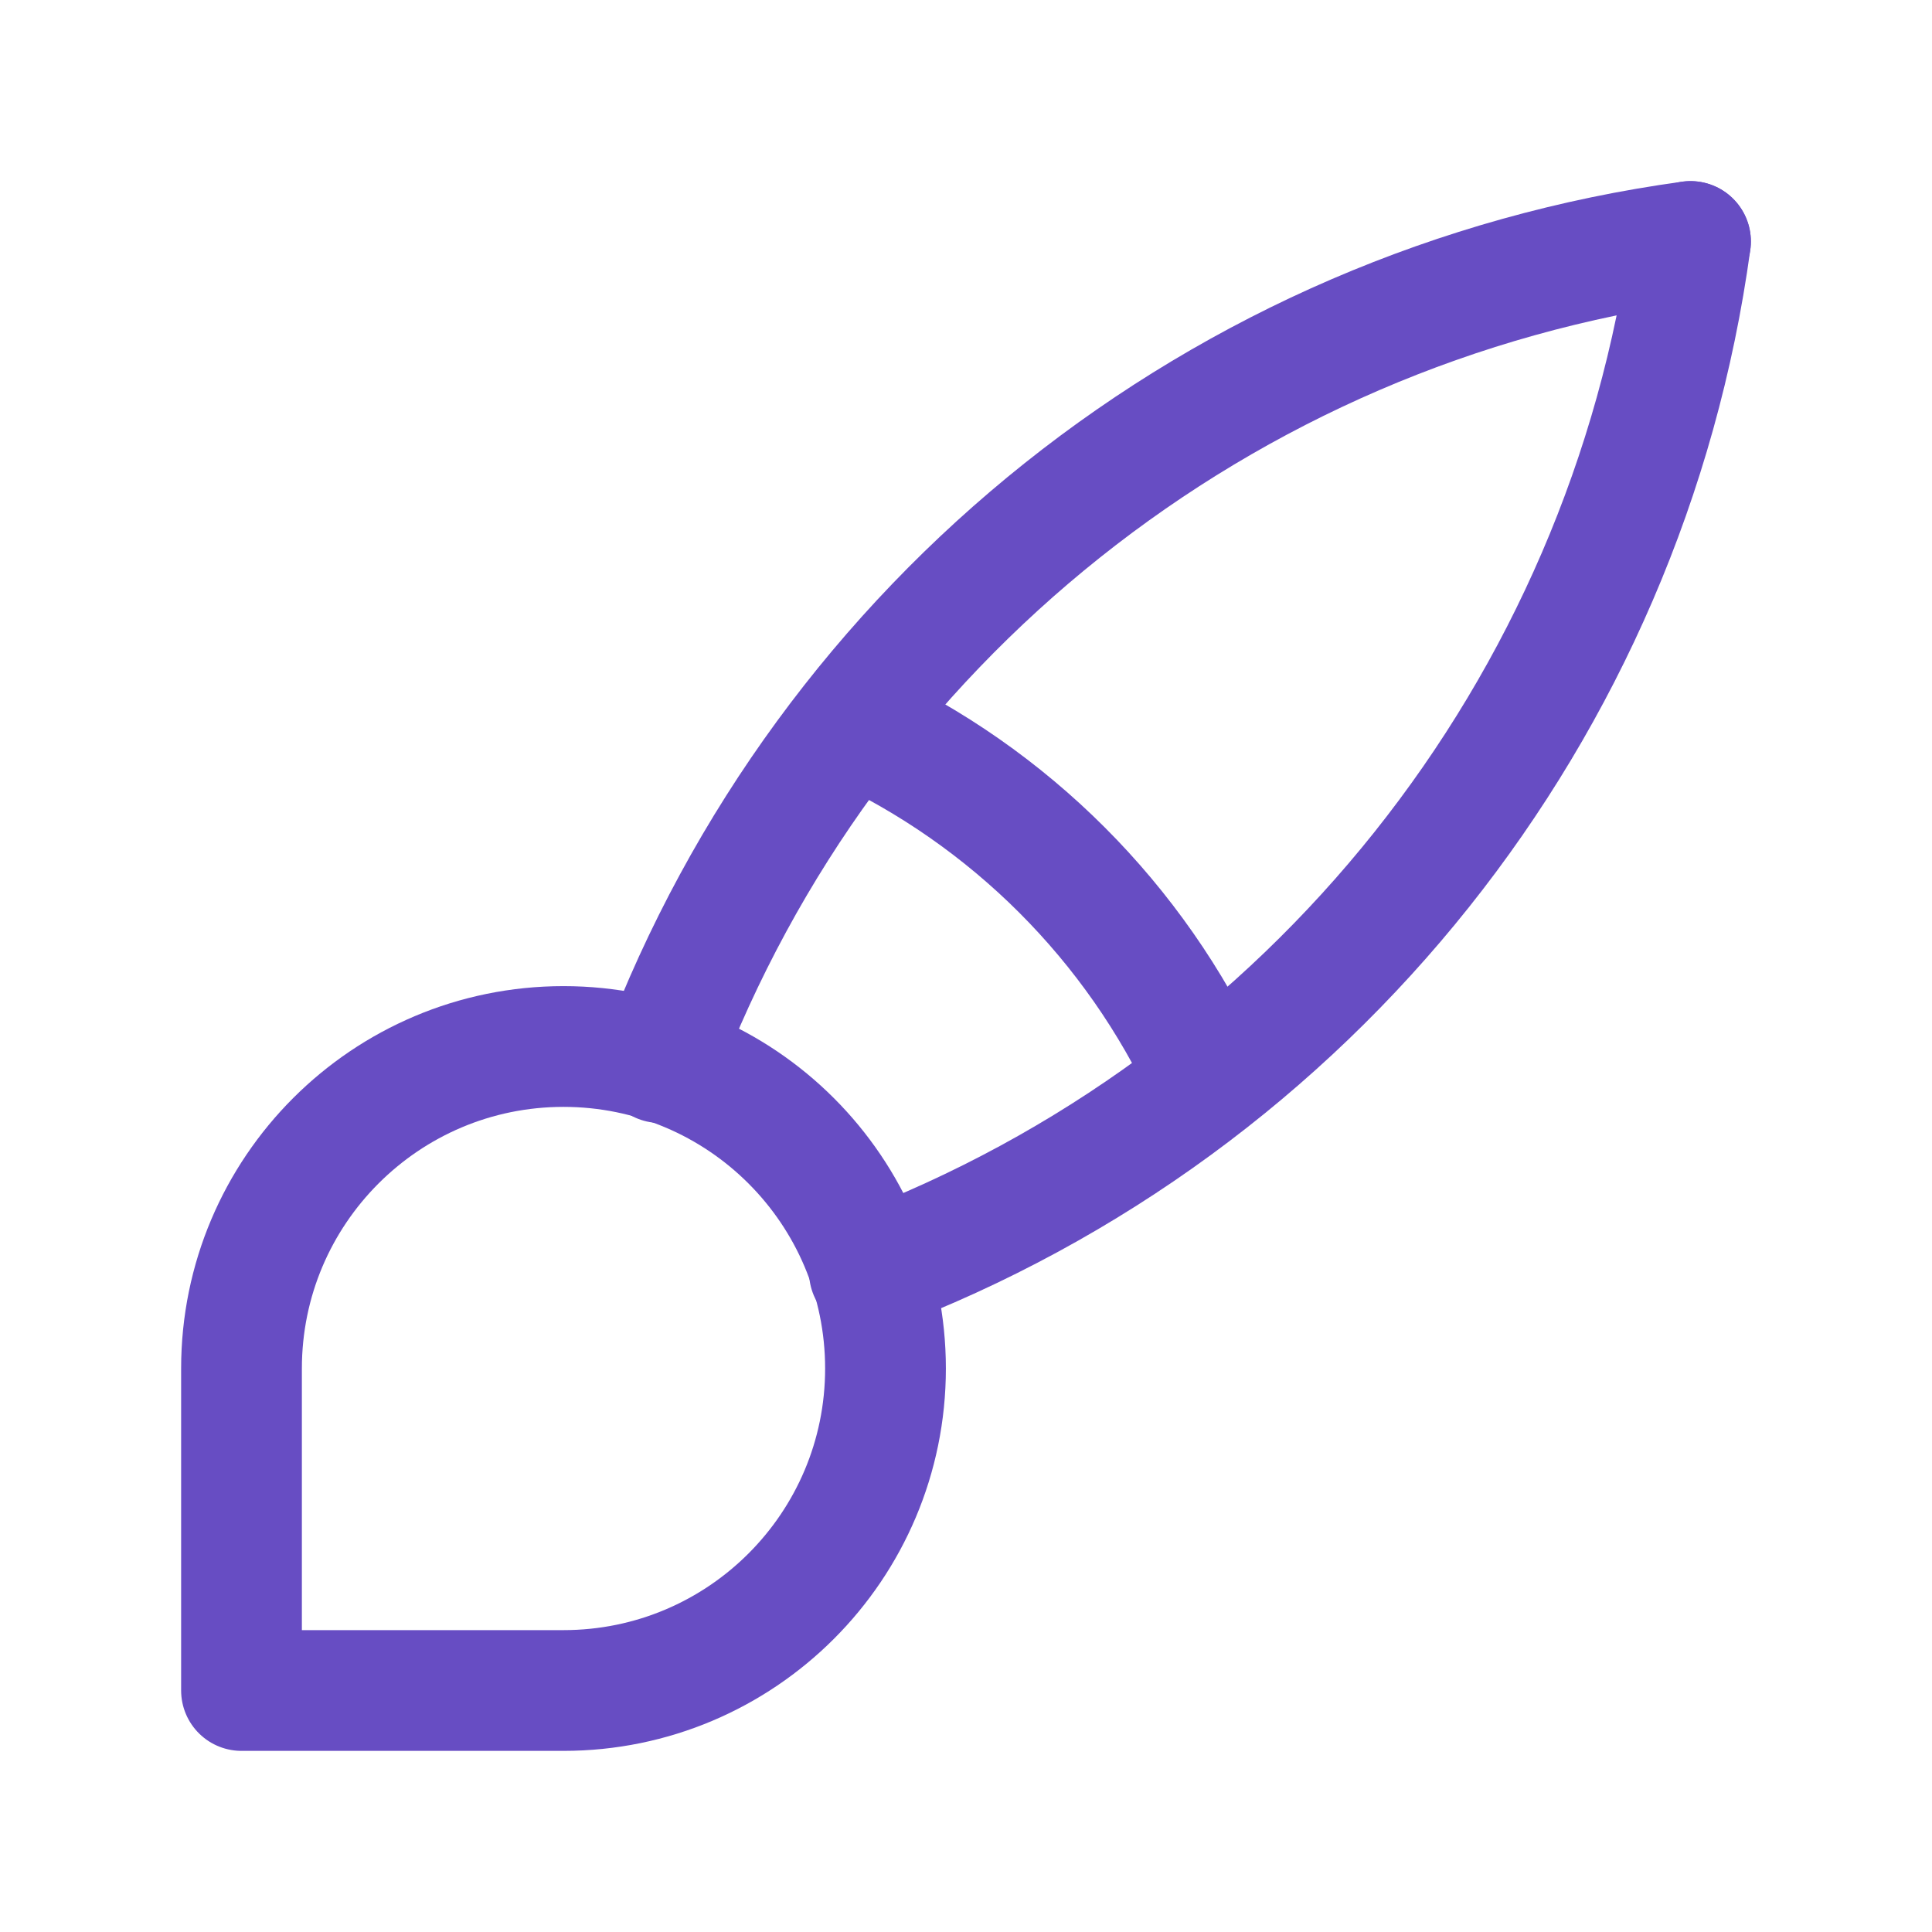
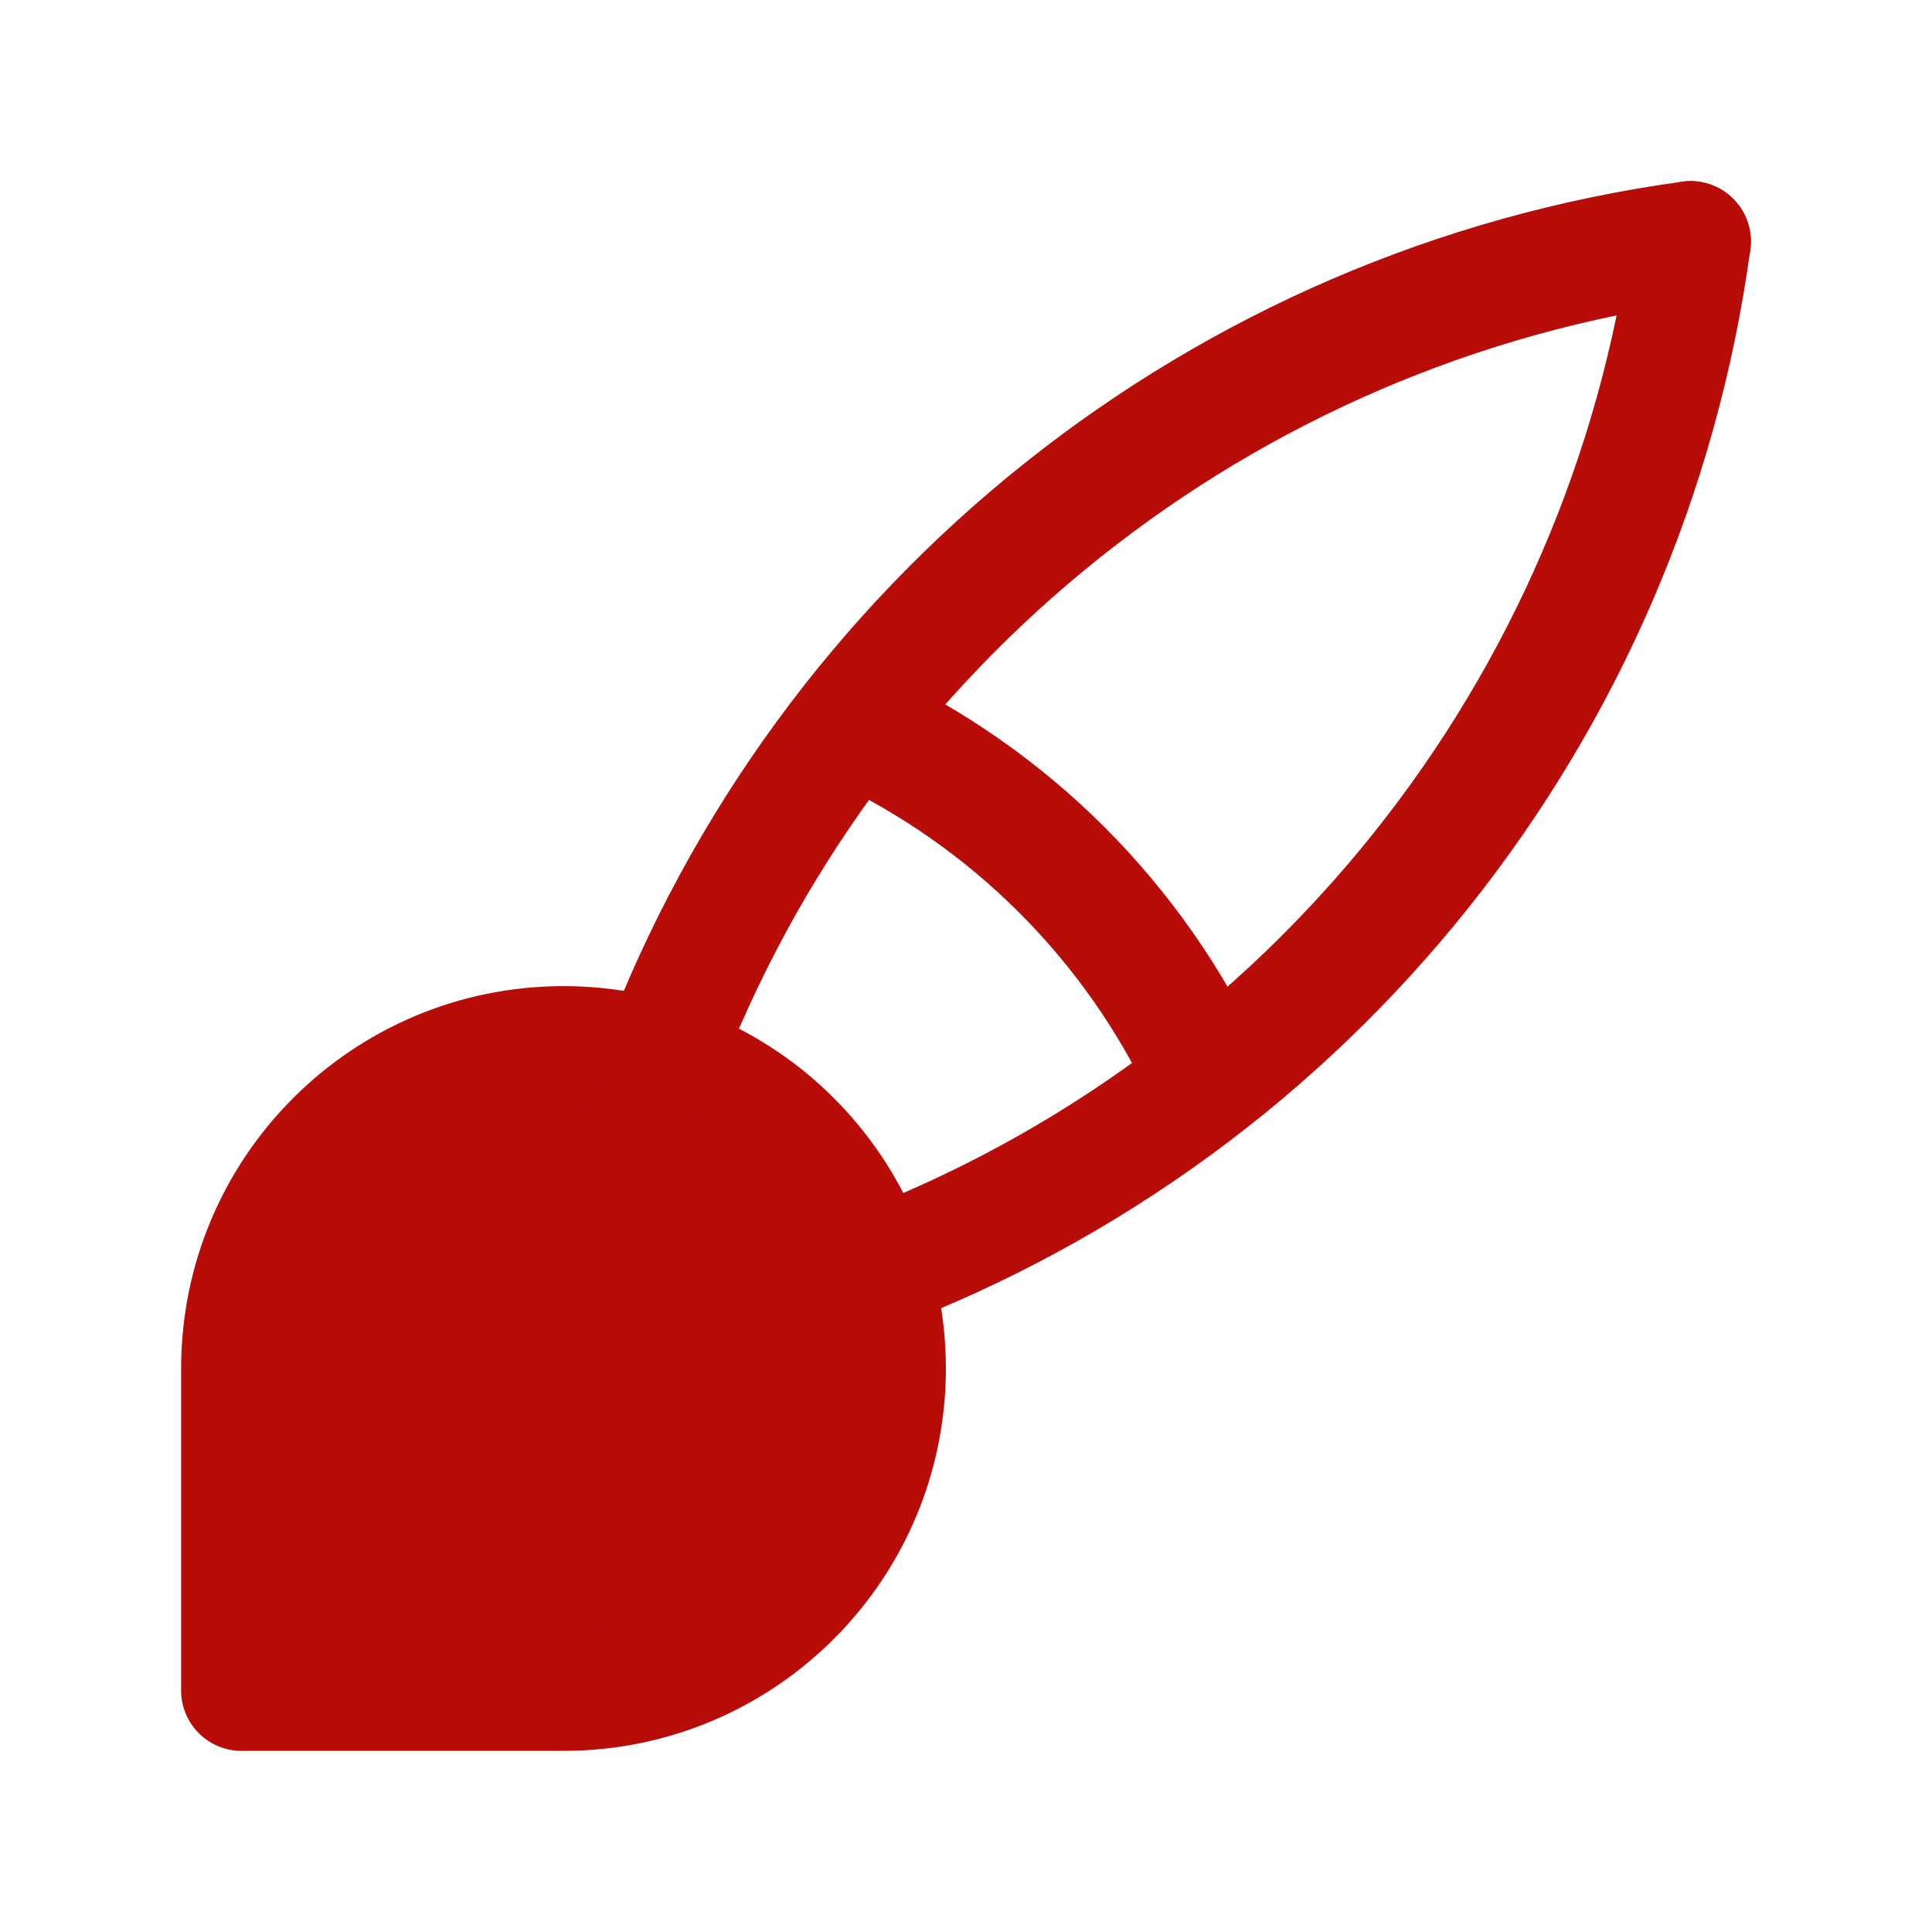
- <svg xmlns="http://www.w3.org/2000/svg" stroke-width="1.5" viewBox="0 0 24 24" stroke="#674DC3" fill="none" stroke-linecap="round" stroke-linejoin="round" version="1.1">
+ <svg xmlns="http://www.w3.org/2000/svg" stroke-width="1.5" viewBox="0 0 24 24" stroke="#b80c09" fill="none" stroke-linecap="round" stroke-linejoin="round" version="1.1">
  <path stroke="none" d="M0 0h24v24H0z" fill="none" />
-   <path d="M3 21v-4a4 4 0 1 1 4 4H3" />
+   <path fill="#b80c09" d="M3 21v-4a4 4 0 1 1 4 4H3" />
  <path d="M21 3A16 16 0 0 0 8.2 13.2" />
  <path d="M21 3a16 16 0 0 1-10.2 12.8" />
  <path d="M10.6 9a9 9 0 0 1 4.4 4.4" />
</svg>
